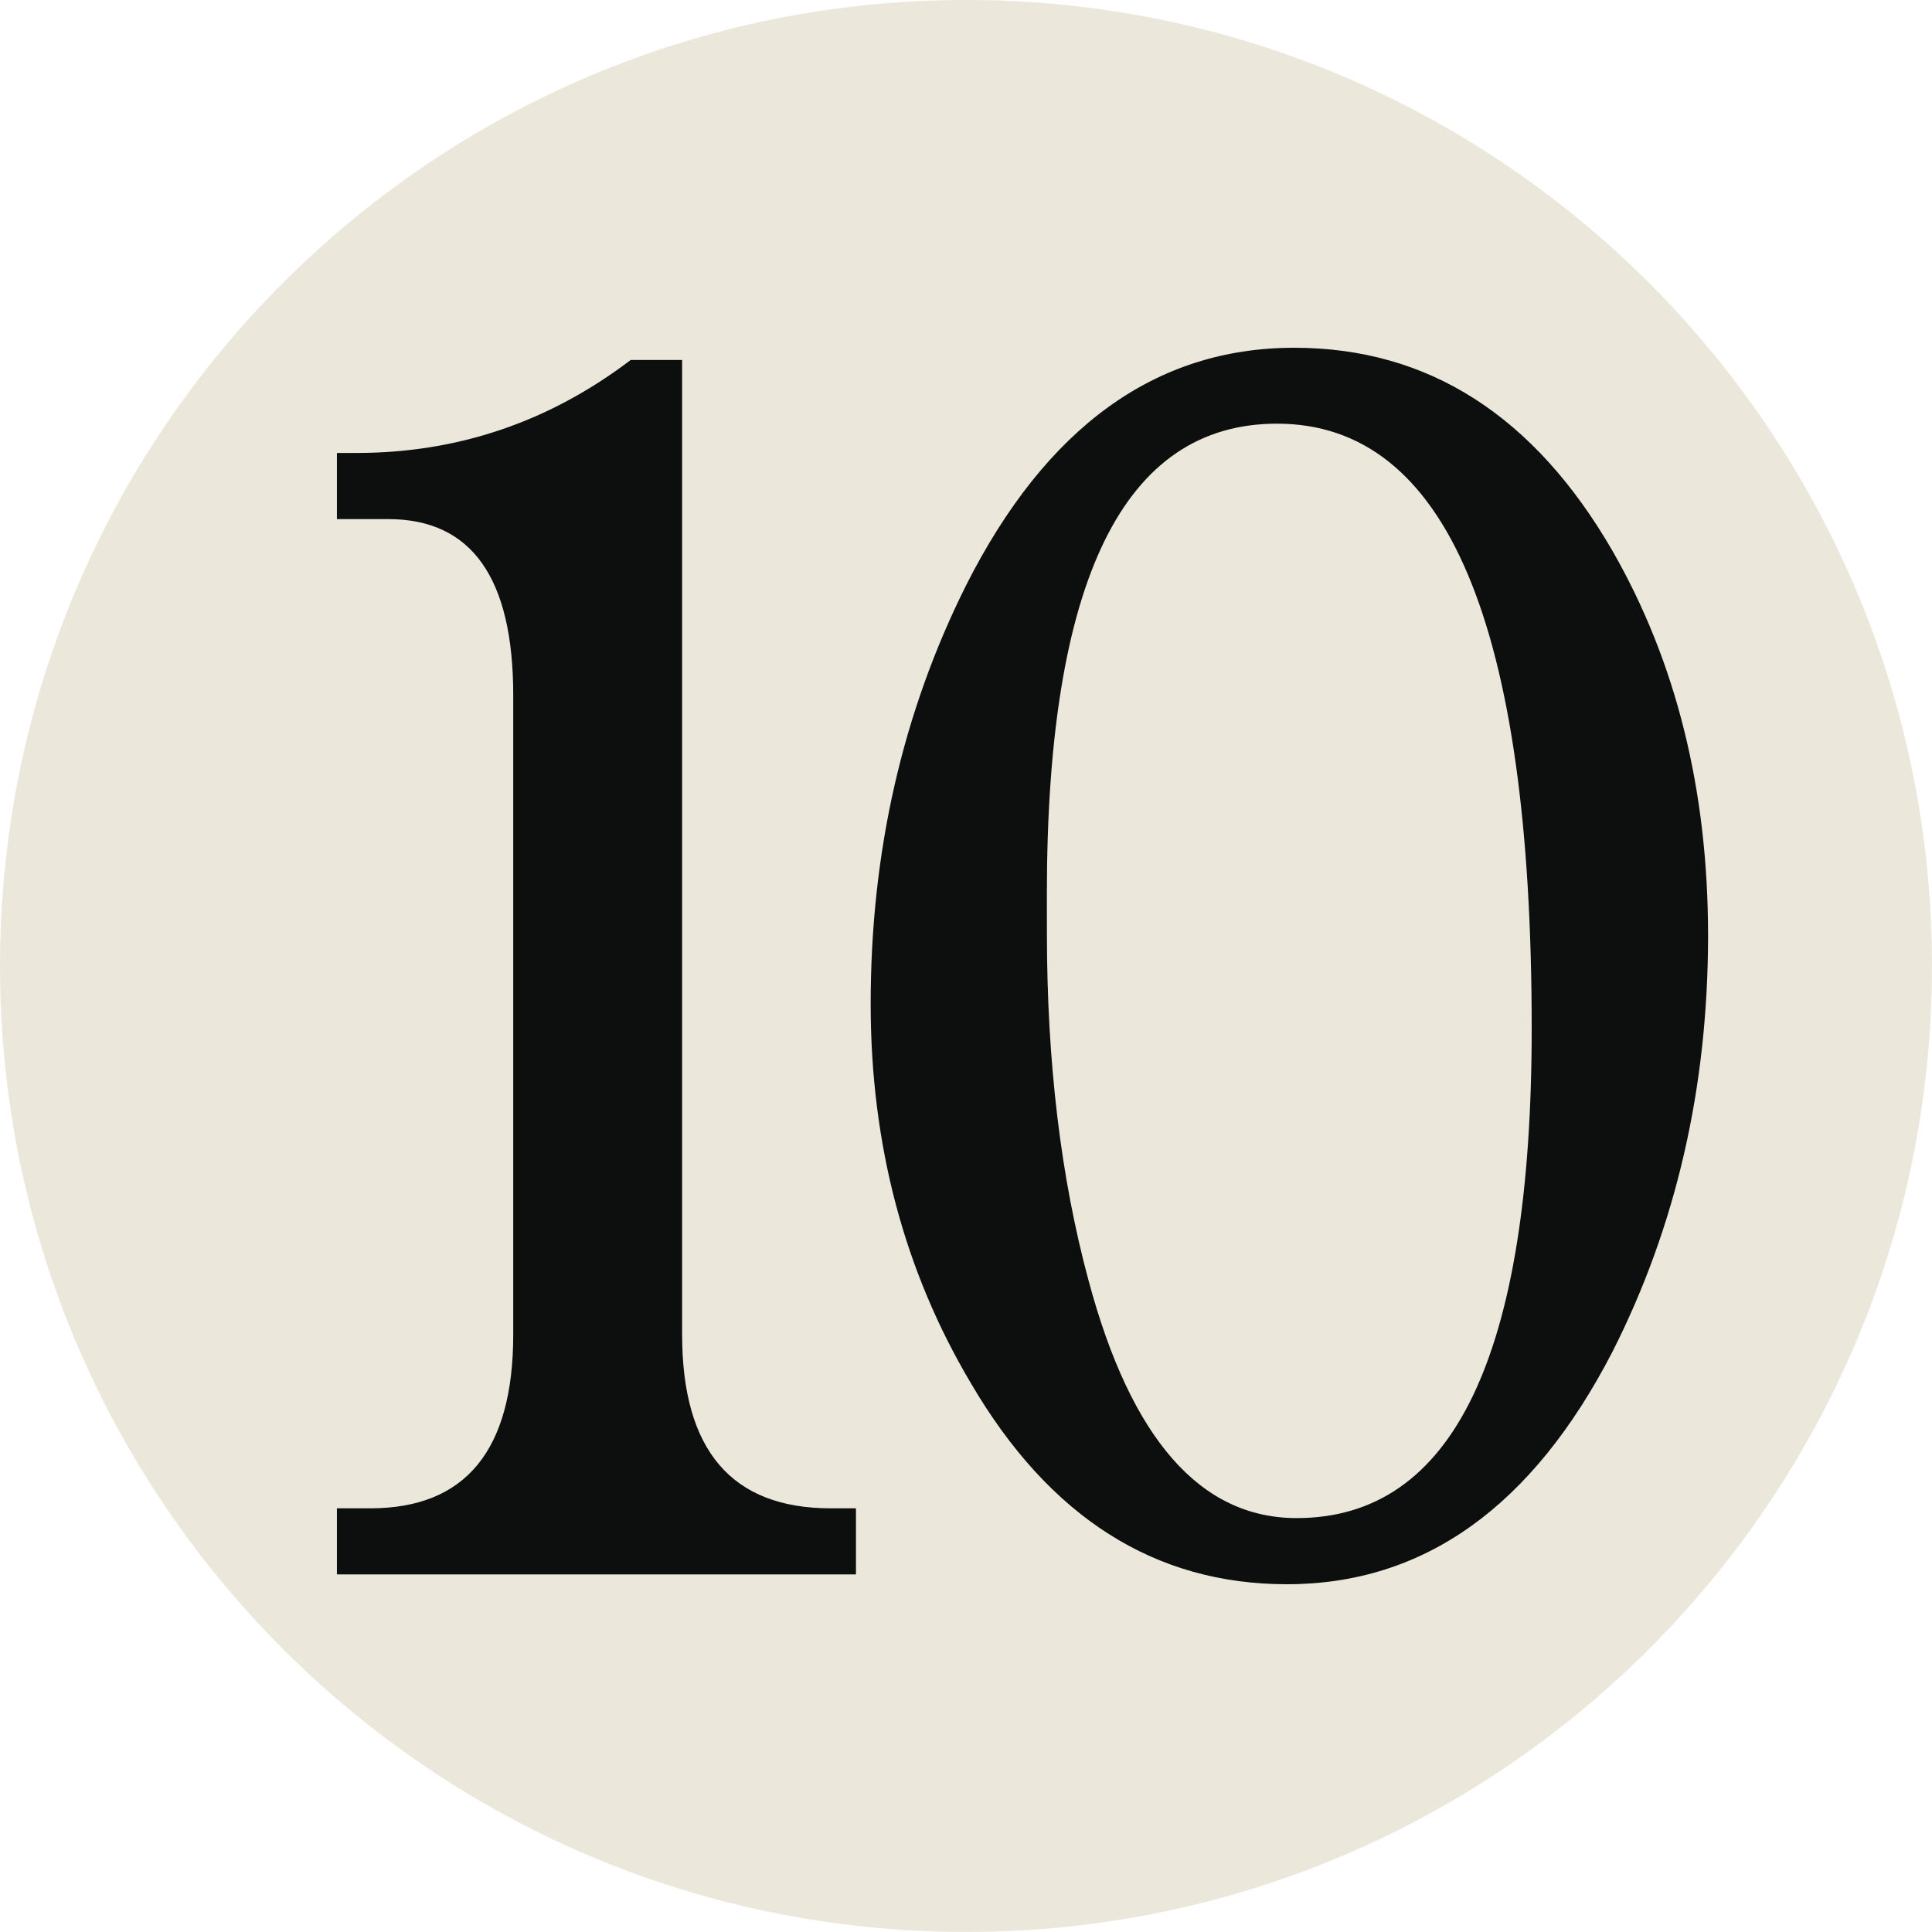
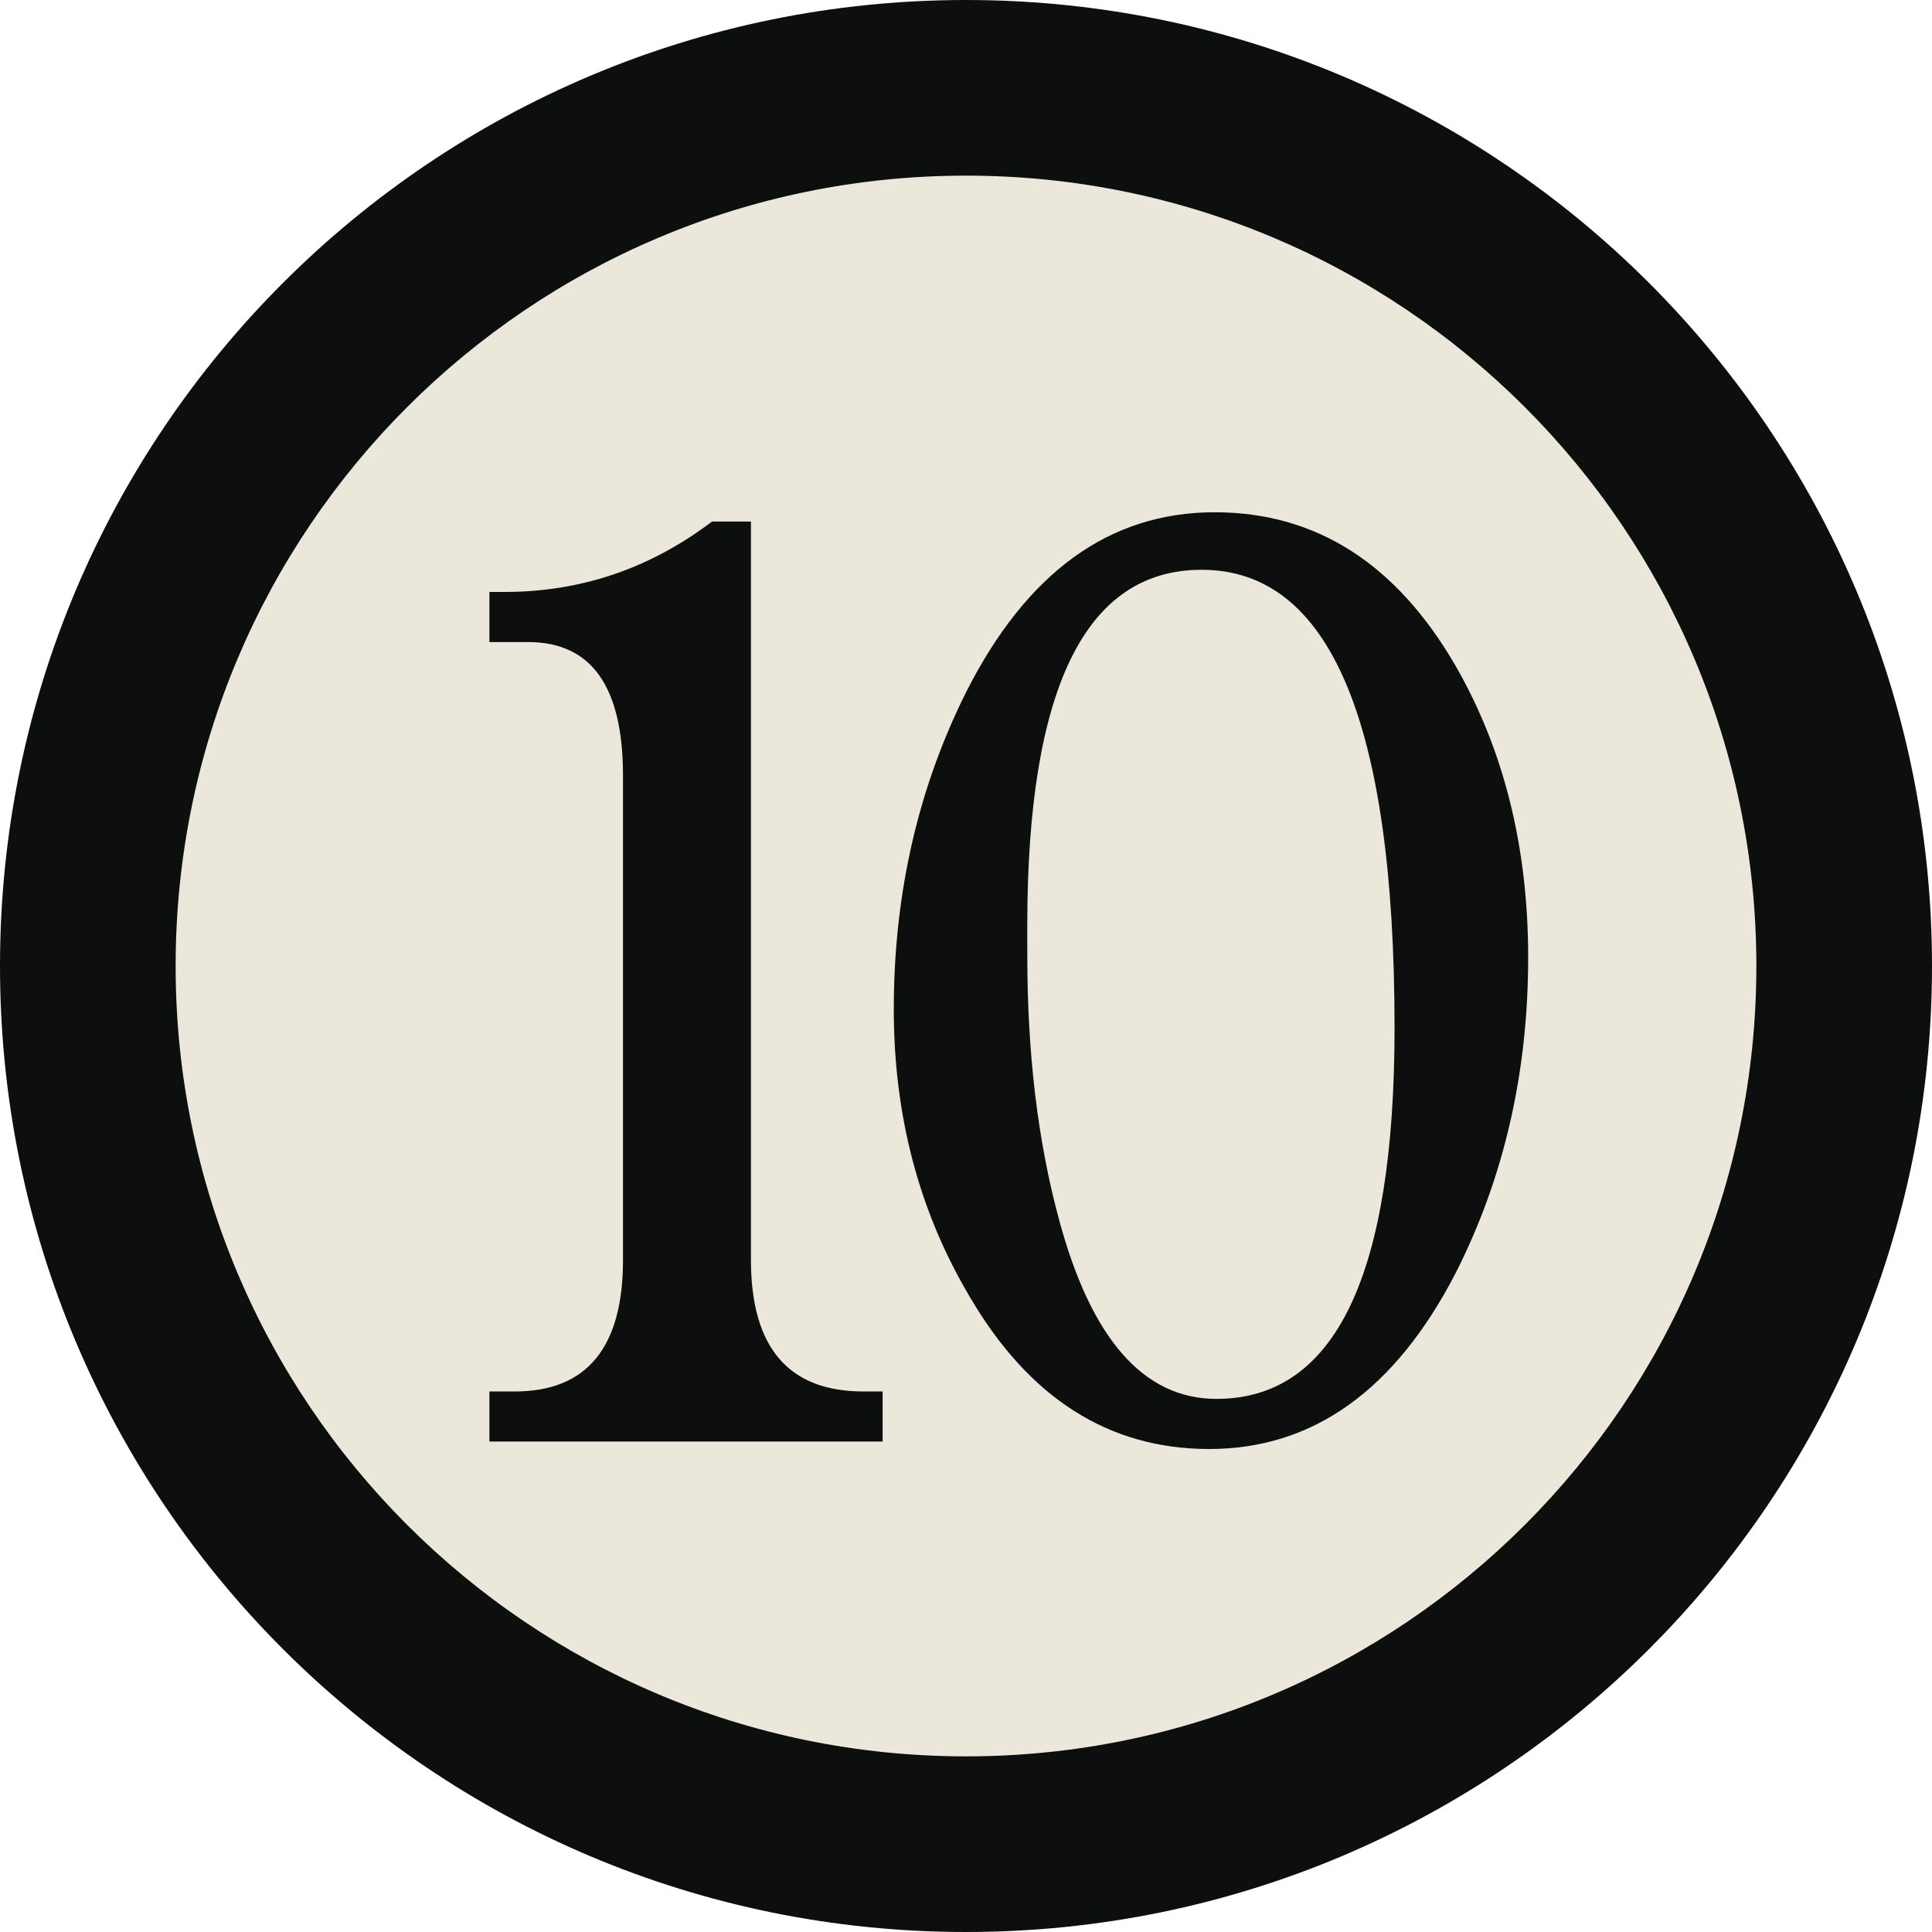
- <svg xmlns="http://www.w3.org/2000/svg" viewBox="0 0 100 100">
-   <g transform="translate(0 -1)" fill="none">
-     <circle fill="#ebe8db" cx="50" cy="50.998" r="50" />
+ <svg xmlns="http://www.w3.org/2000/svg" viewBox="0 0 132 132">
+   <g fill="none" transform="translate(16 16)">
+     <circle fill="#0D0F0F" cx="50" cy="50" r="66" />
+     <circle fill="#ebe8db" cx="50" cy="50" r="54" />
    <path d="M35.306 19.633v50.439c0 5.998 2.567 8.998 7.693 8.998h1.305v3.42h-26.866v-3.42h1.727c4.931 0 7.4-3 7.4-8.998v-33.08c0-6.08-2.155-9.123-6.467-9.123h-2.66v-3.424h1.016c5.238 0 9.969-1.604 14.191-4.813l2.661.001zm9.76 33.328c0-7.857 1.646-15.082 4.94-21.668 4.142-8.193 9.805-12.293 16.982-12.293 6.931 0 12.422 3.508 16.476 10.516 3.296 5.748 4.945 12.381 4.945 19.898 0 7.859-1.648 15.039-4.945 21.545-4.141 8.029-9.757 12.041-16.853 12.041-6.842 0-12.293-3.465-16.352-10.395-3.464-5.828-5.193-12.376-5.193-19.644zm9.122-3.676c0 6.68.718 12.676 2.156 17.996 2.197 8.195 5.785 12.295 10.771 12.295 8.111 0 12.165-8.447 12.165-25.346 0-20.869-4.394-31.301-13.182-31.301-7.941 0-11.912 8.105-11.912 24.328l.002 2.028z" fill="#0D0F0F" />
  </g>
</svg>
